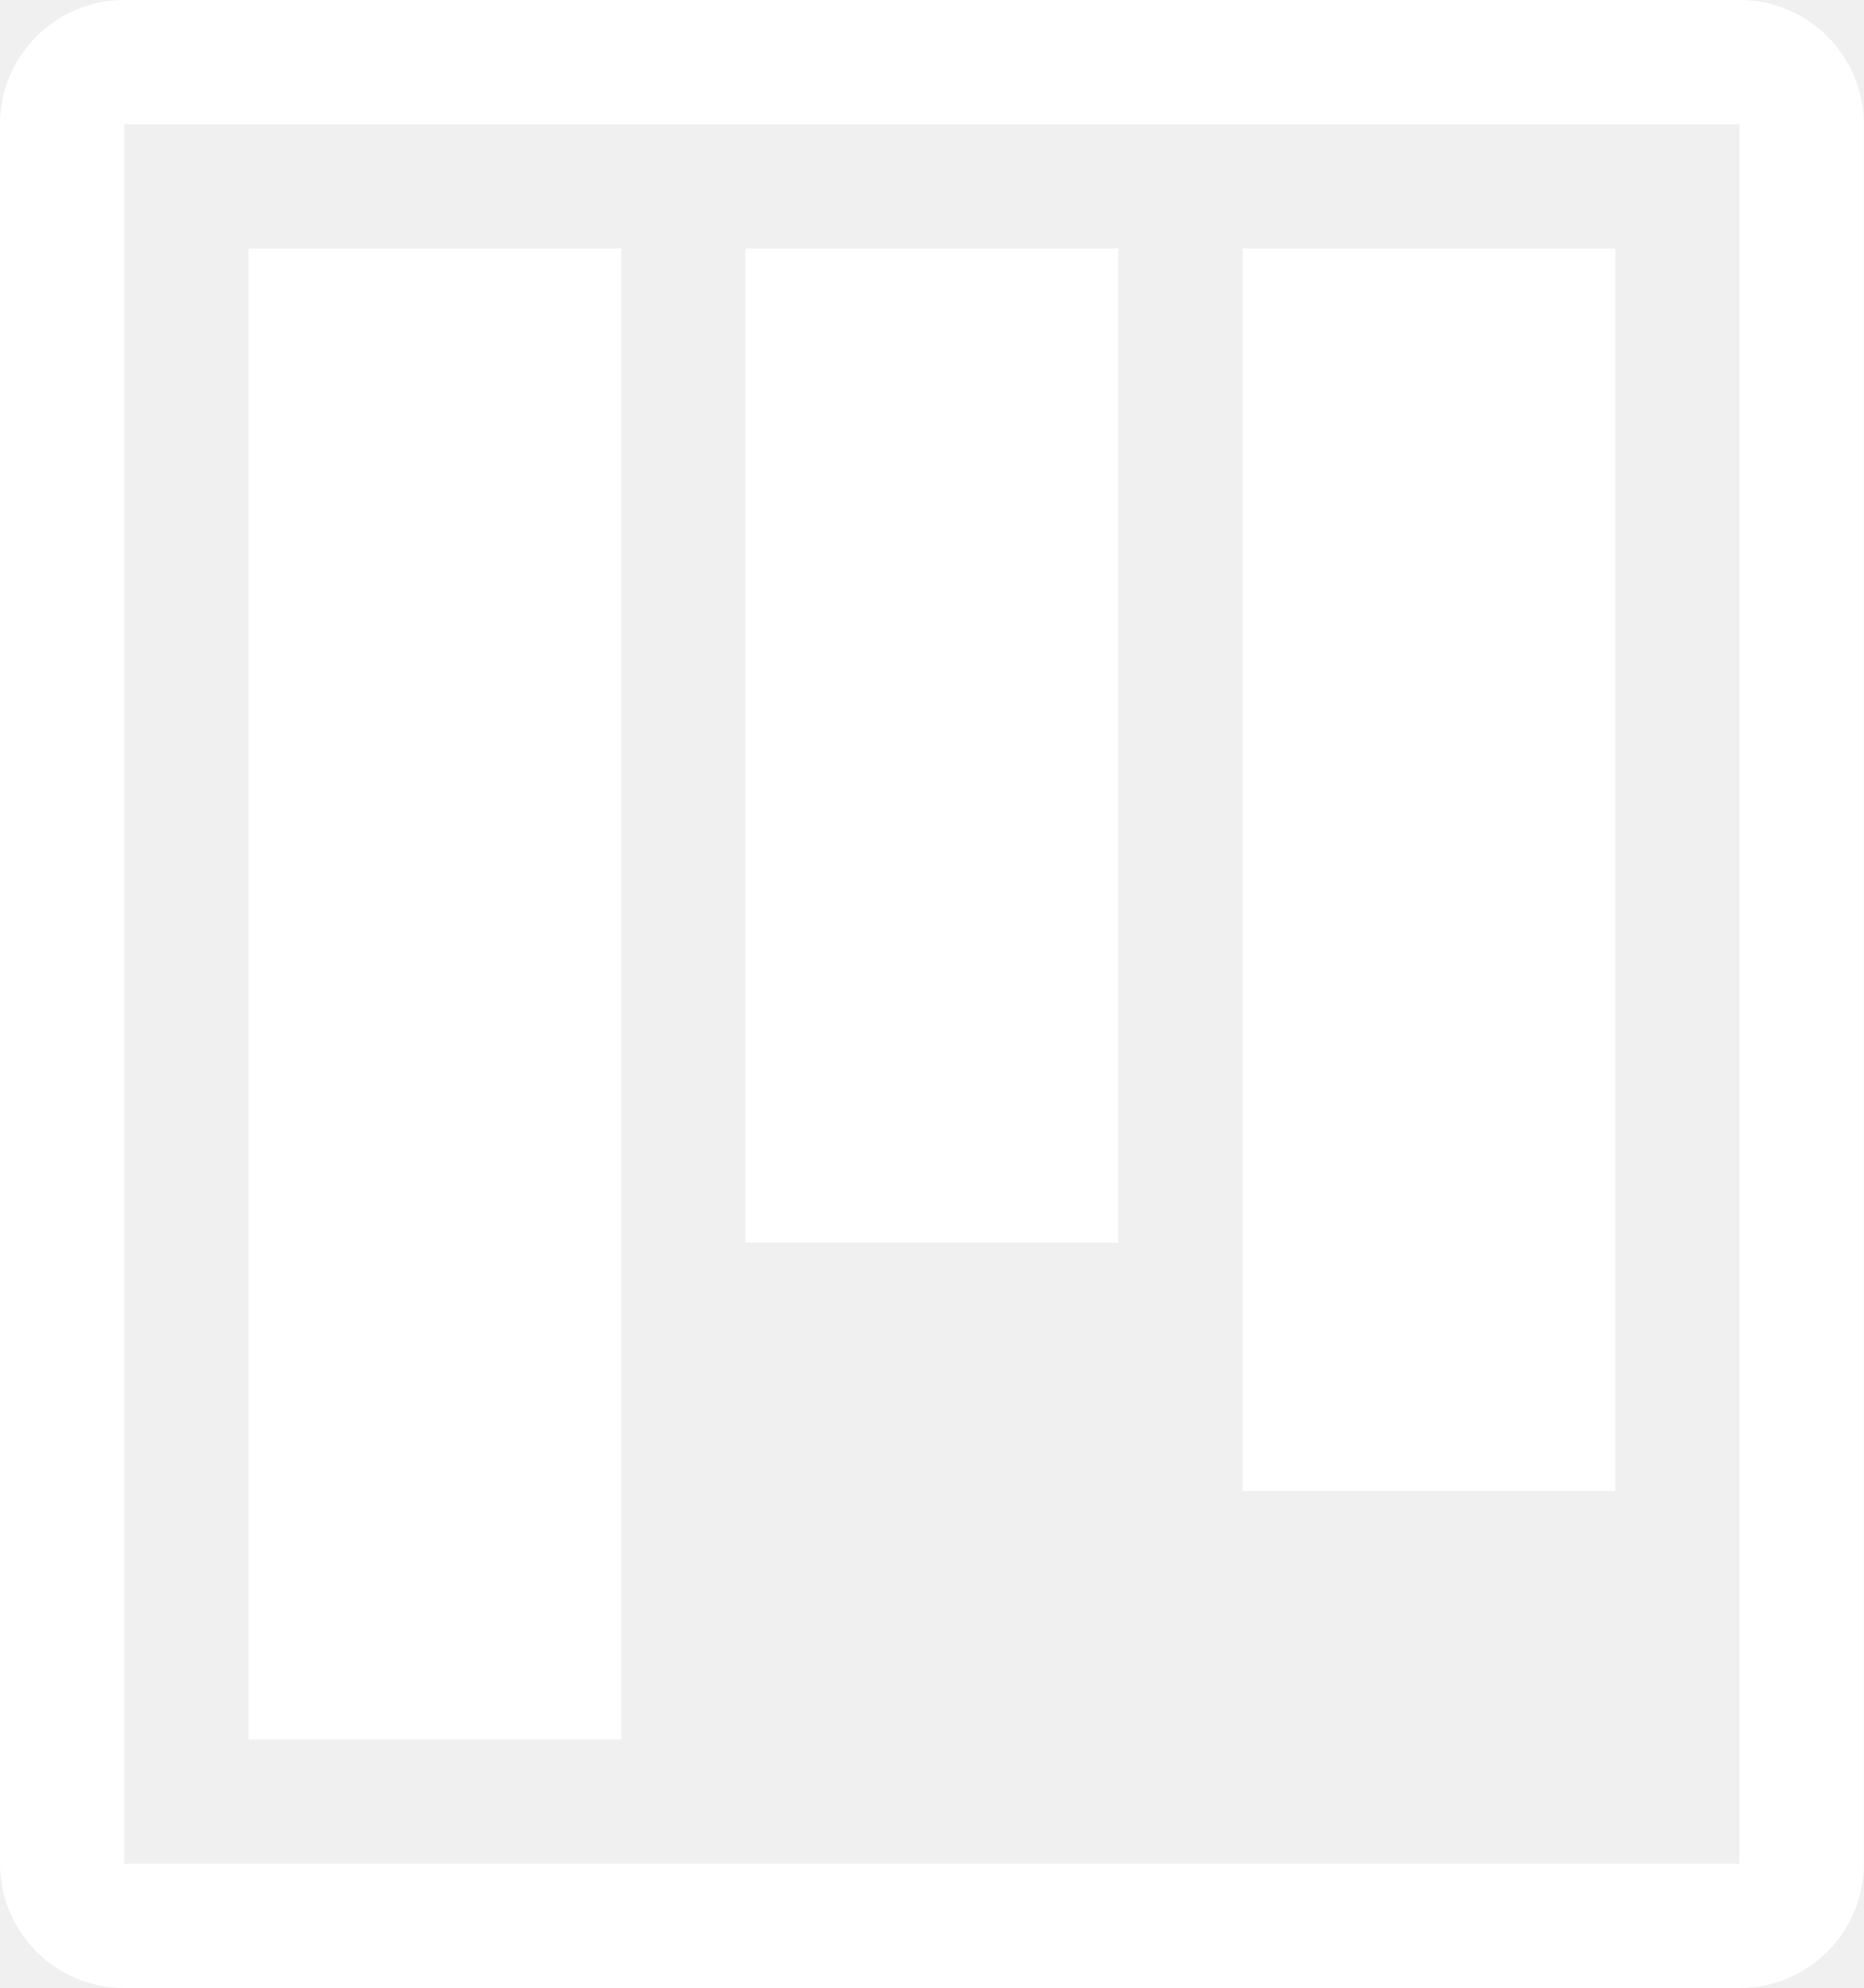
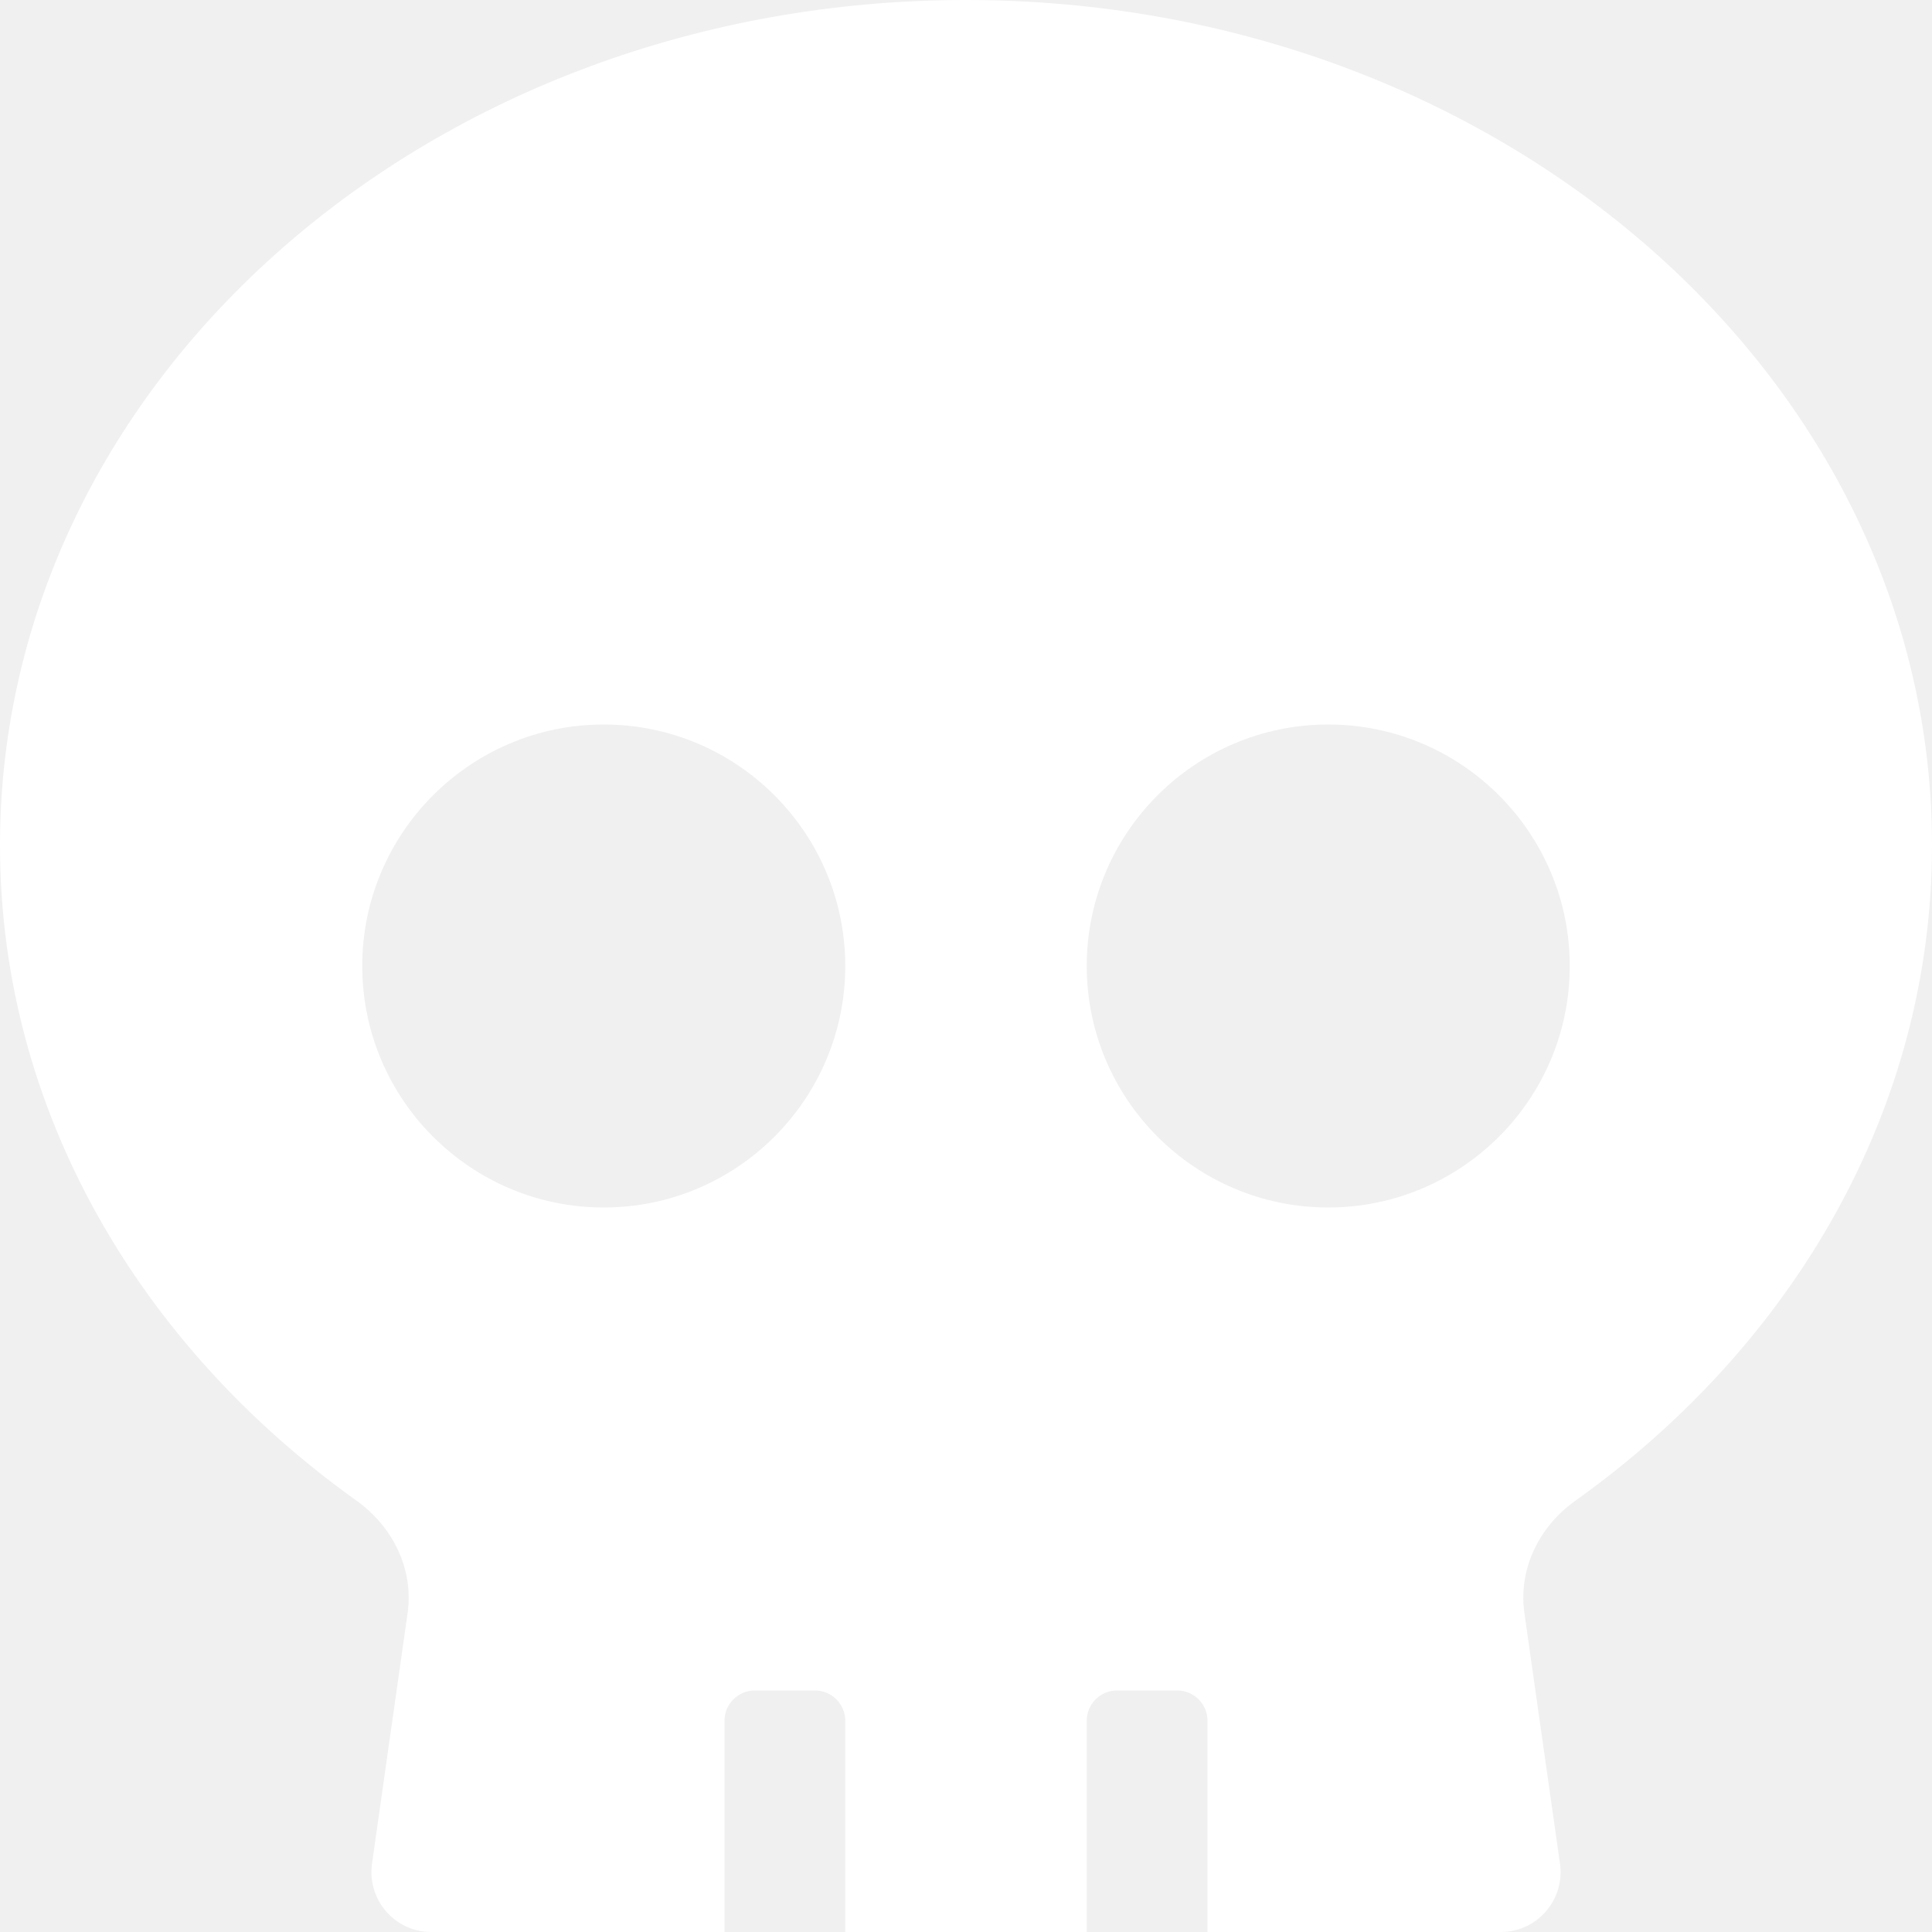
- <svg xmlns="http://www.w3.org/2000/svg" width="15px" height="16px" viewBox="0 0 15 16" version="1.1">
-   <defs />
-   <g id="Octicons" stroke="none" stroke-width="1" fill="none" fill-rule="evenodd">
-     <g id="project" fill="#ffffff">
-       <path d="M10,12 L13,12 L13,2 L10,2 L10,12 L10,12 Z M6,10 L9,10 L9,2 L6,2 L6,10 L6,10 Z M2,14 L5,14 L5,2 L2,2 L2,14 L2,14 Z M1,15 L14,15 L14,1 L1,1 L1,15 L1,15 Z M14,0 L1,0 C0.448,0 0,0.448 0,1 L0,15 C0,15.552 0.448,16 1,16 L14,16 C14.552,16 15,15.552 15,15 L15,1 C15,0.448 14.552,0 14,0 L14,0 L14,0 Z" id="Shape" />
-     </g>
-   </g>
+ <svg xmlns="http://www.w3.org/2000/svg" version="1.1" id="Layer_1" x="0px" y="0px" viewBox="0 0 512 512" style="enable-background:new 0 0 512 512;" xml:space="preserve">
+   <style type="text/css">
+ 	.st0{fill:#FFFFFF;}
+ </style>
+   <path class="st0" d="M256,0C114.6,0,0,100.3,0,224c0,70.1,36.9,132.6,94.5,173.7c9.6,6.9,15.2,18.1,13.5,29.9l-9.4,66.2  c-1.4,9.6,6,18.2,15.7,18.2H192v-56c0-4.4,3.6-8,8-8h16c4.4,0,8,3.6,8,8v56h64v-56c0-4.4,3.6-8,8-8h16c4.4,0,8,3.6,8,8v56h77.7  c9.7,0,17.1-8.6,15.7-18.2l-9.4-66.2c-1.7-11.7,3.8-23,13.5-29.9C475.1,356.6,512,294.1,512,224C512,100.3,397.4,0,256,0z M160,320  c-35.3,0-64-28.7-64-64s28.7-64,64-64s64,28.7,64,64S195.3,320,160,320z M352,320c-35.3,0-64-28.7-64-64s28.7-64,64-64  s64,28.7,64,64S387.3,320,352,320z" />
</svg>
